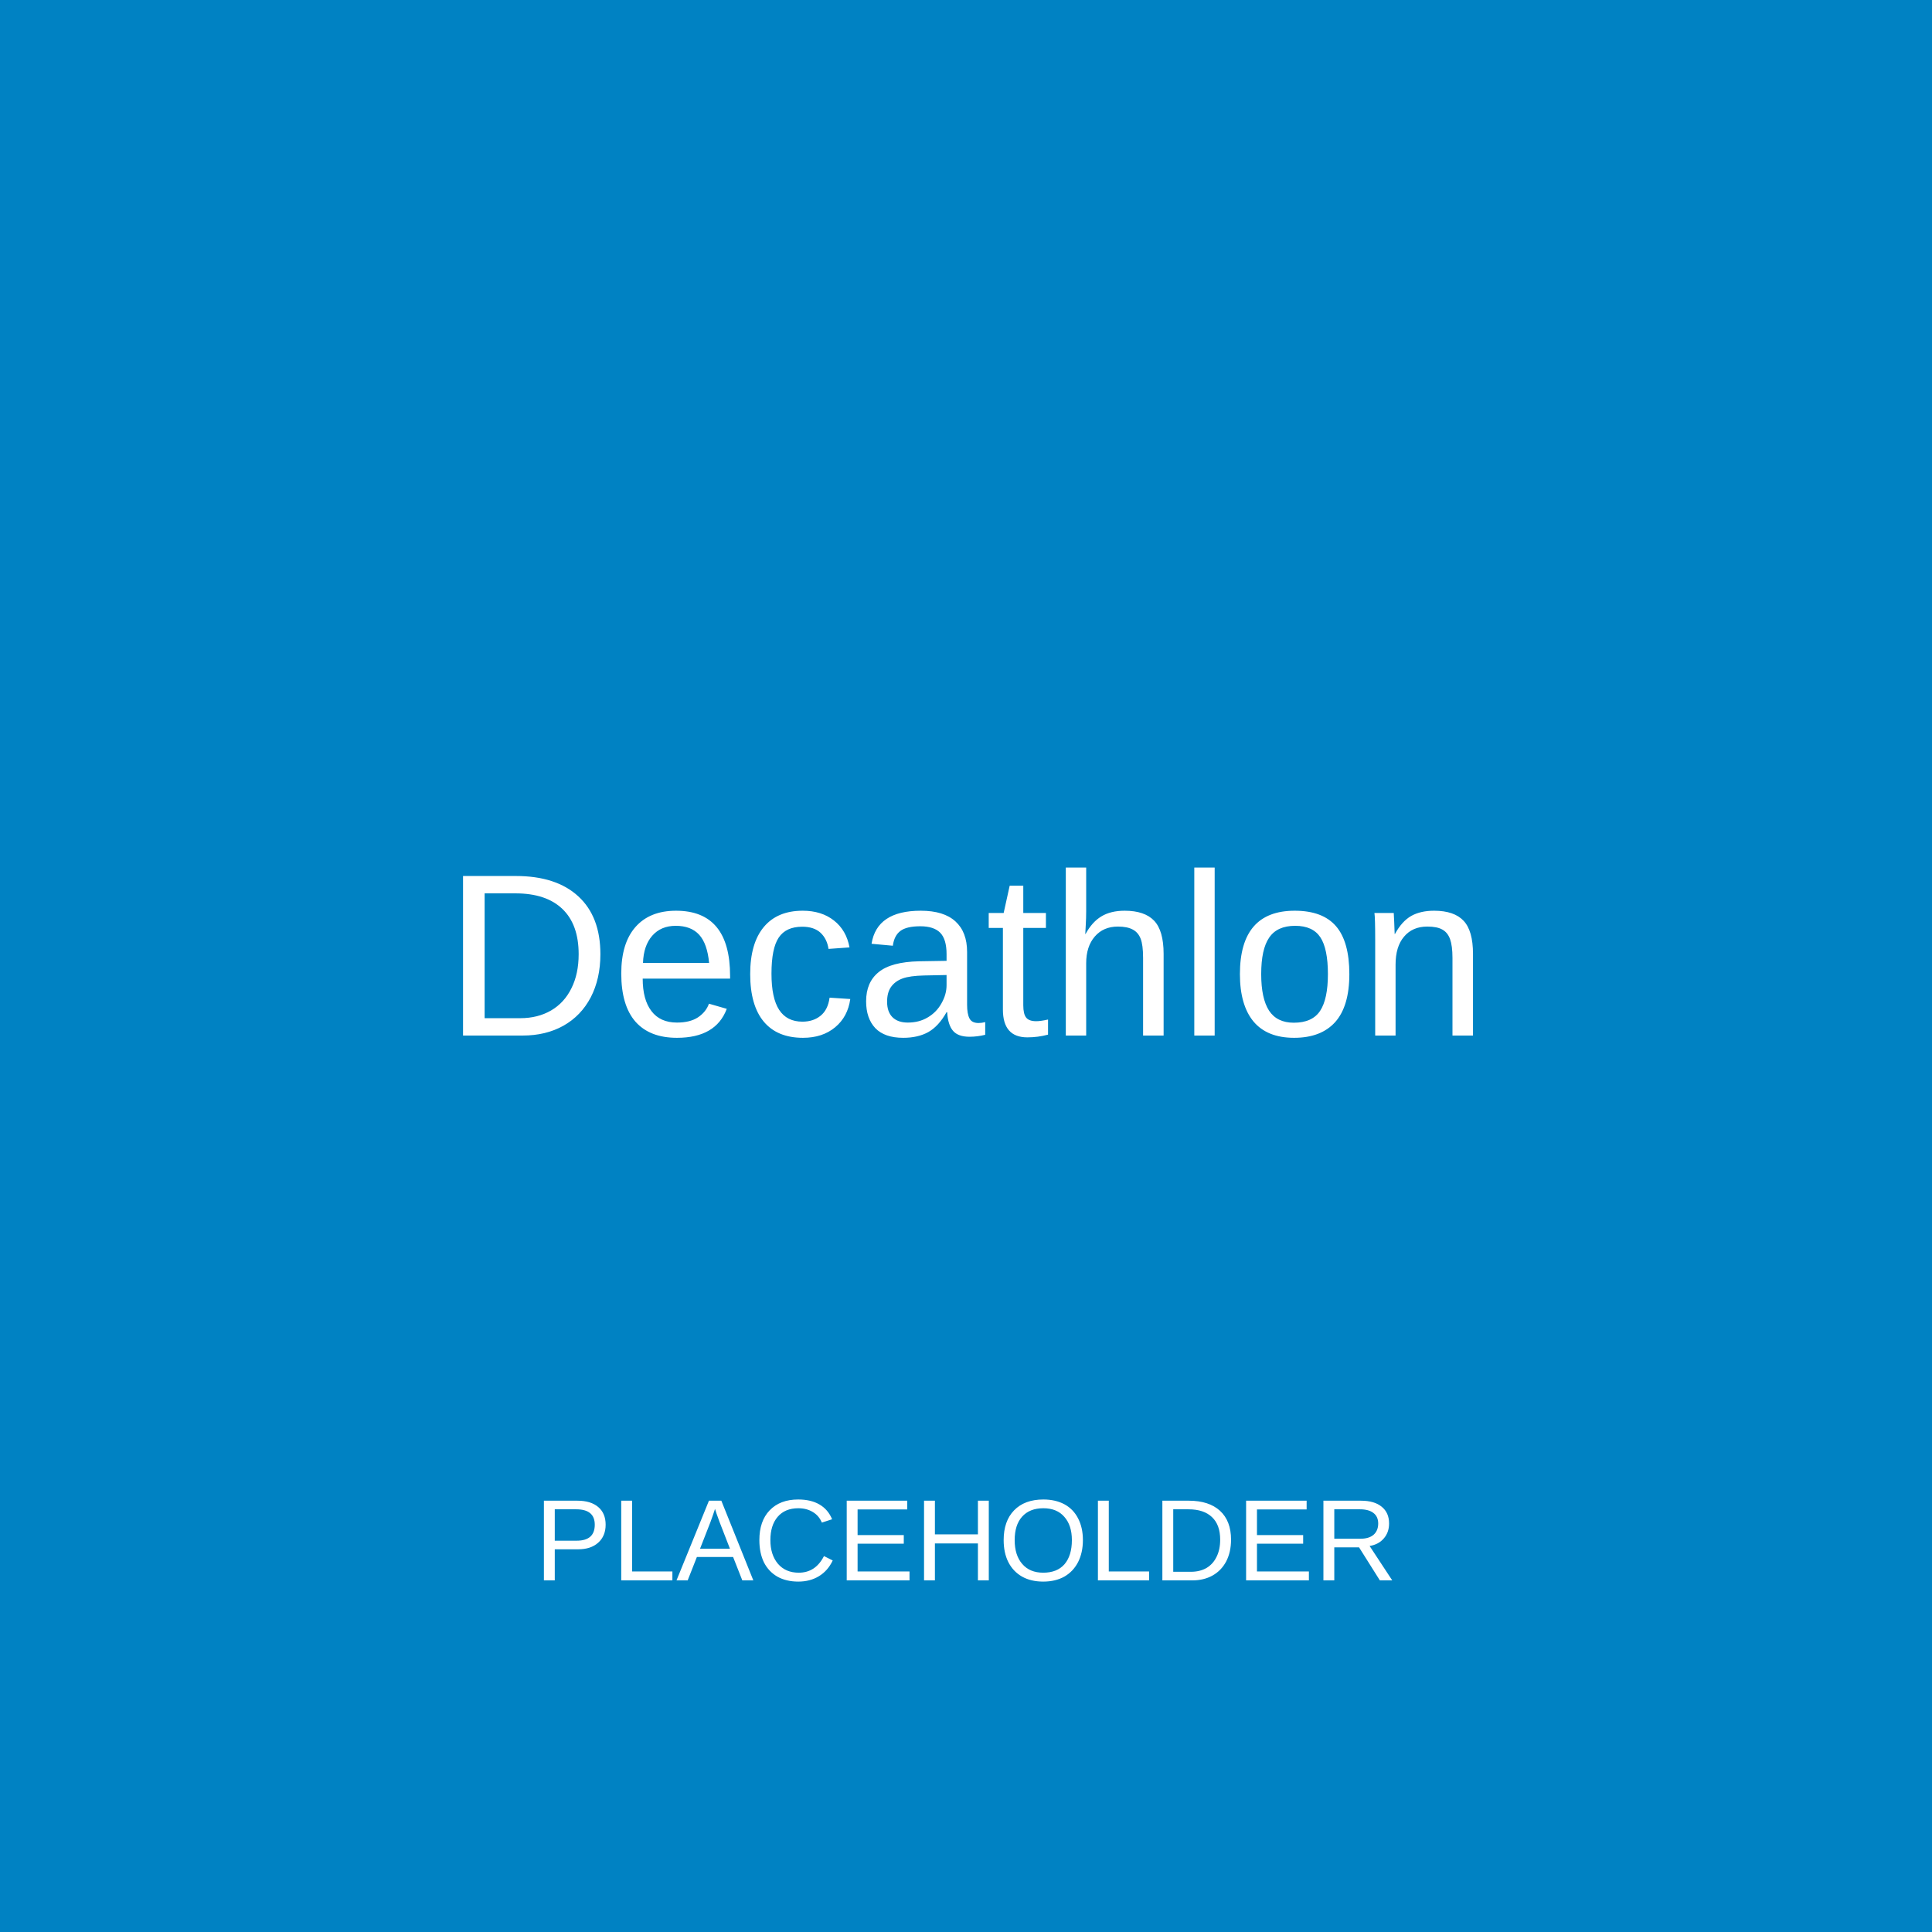
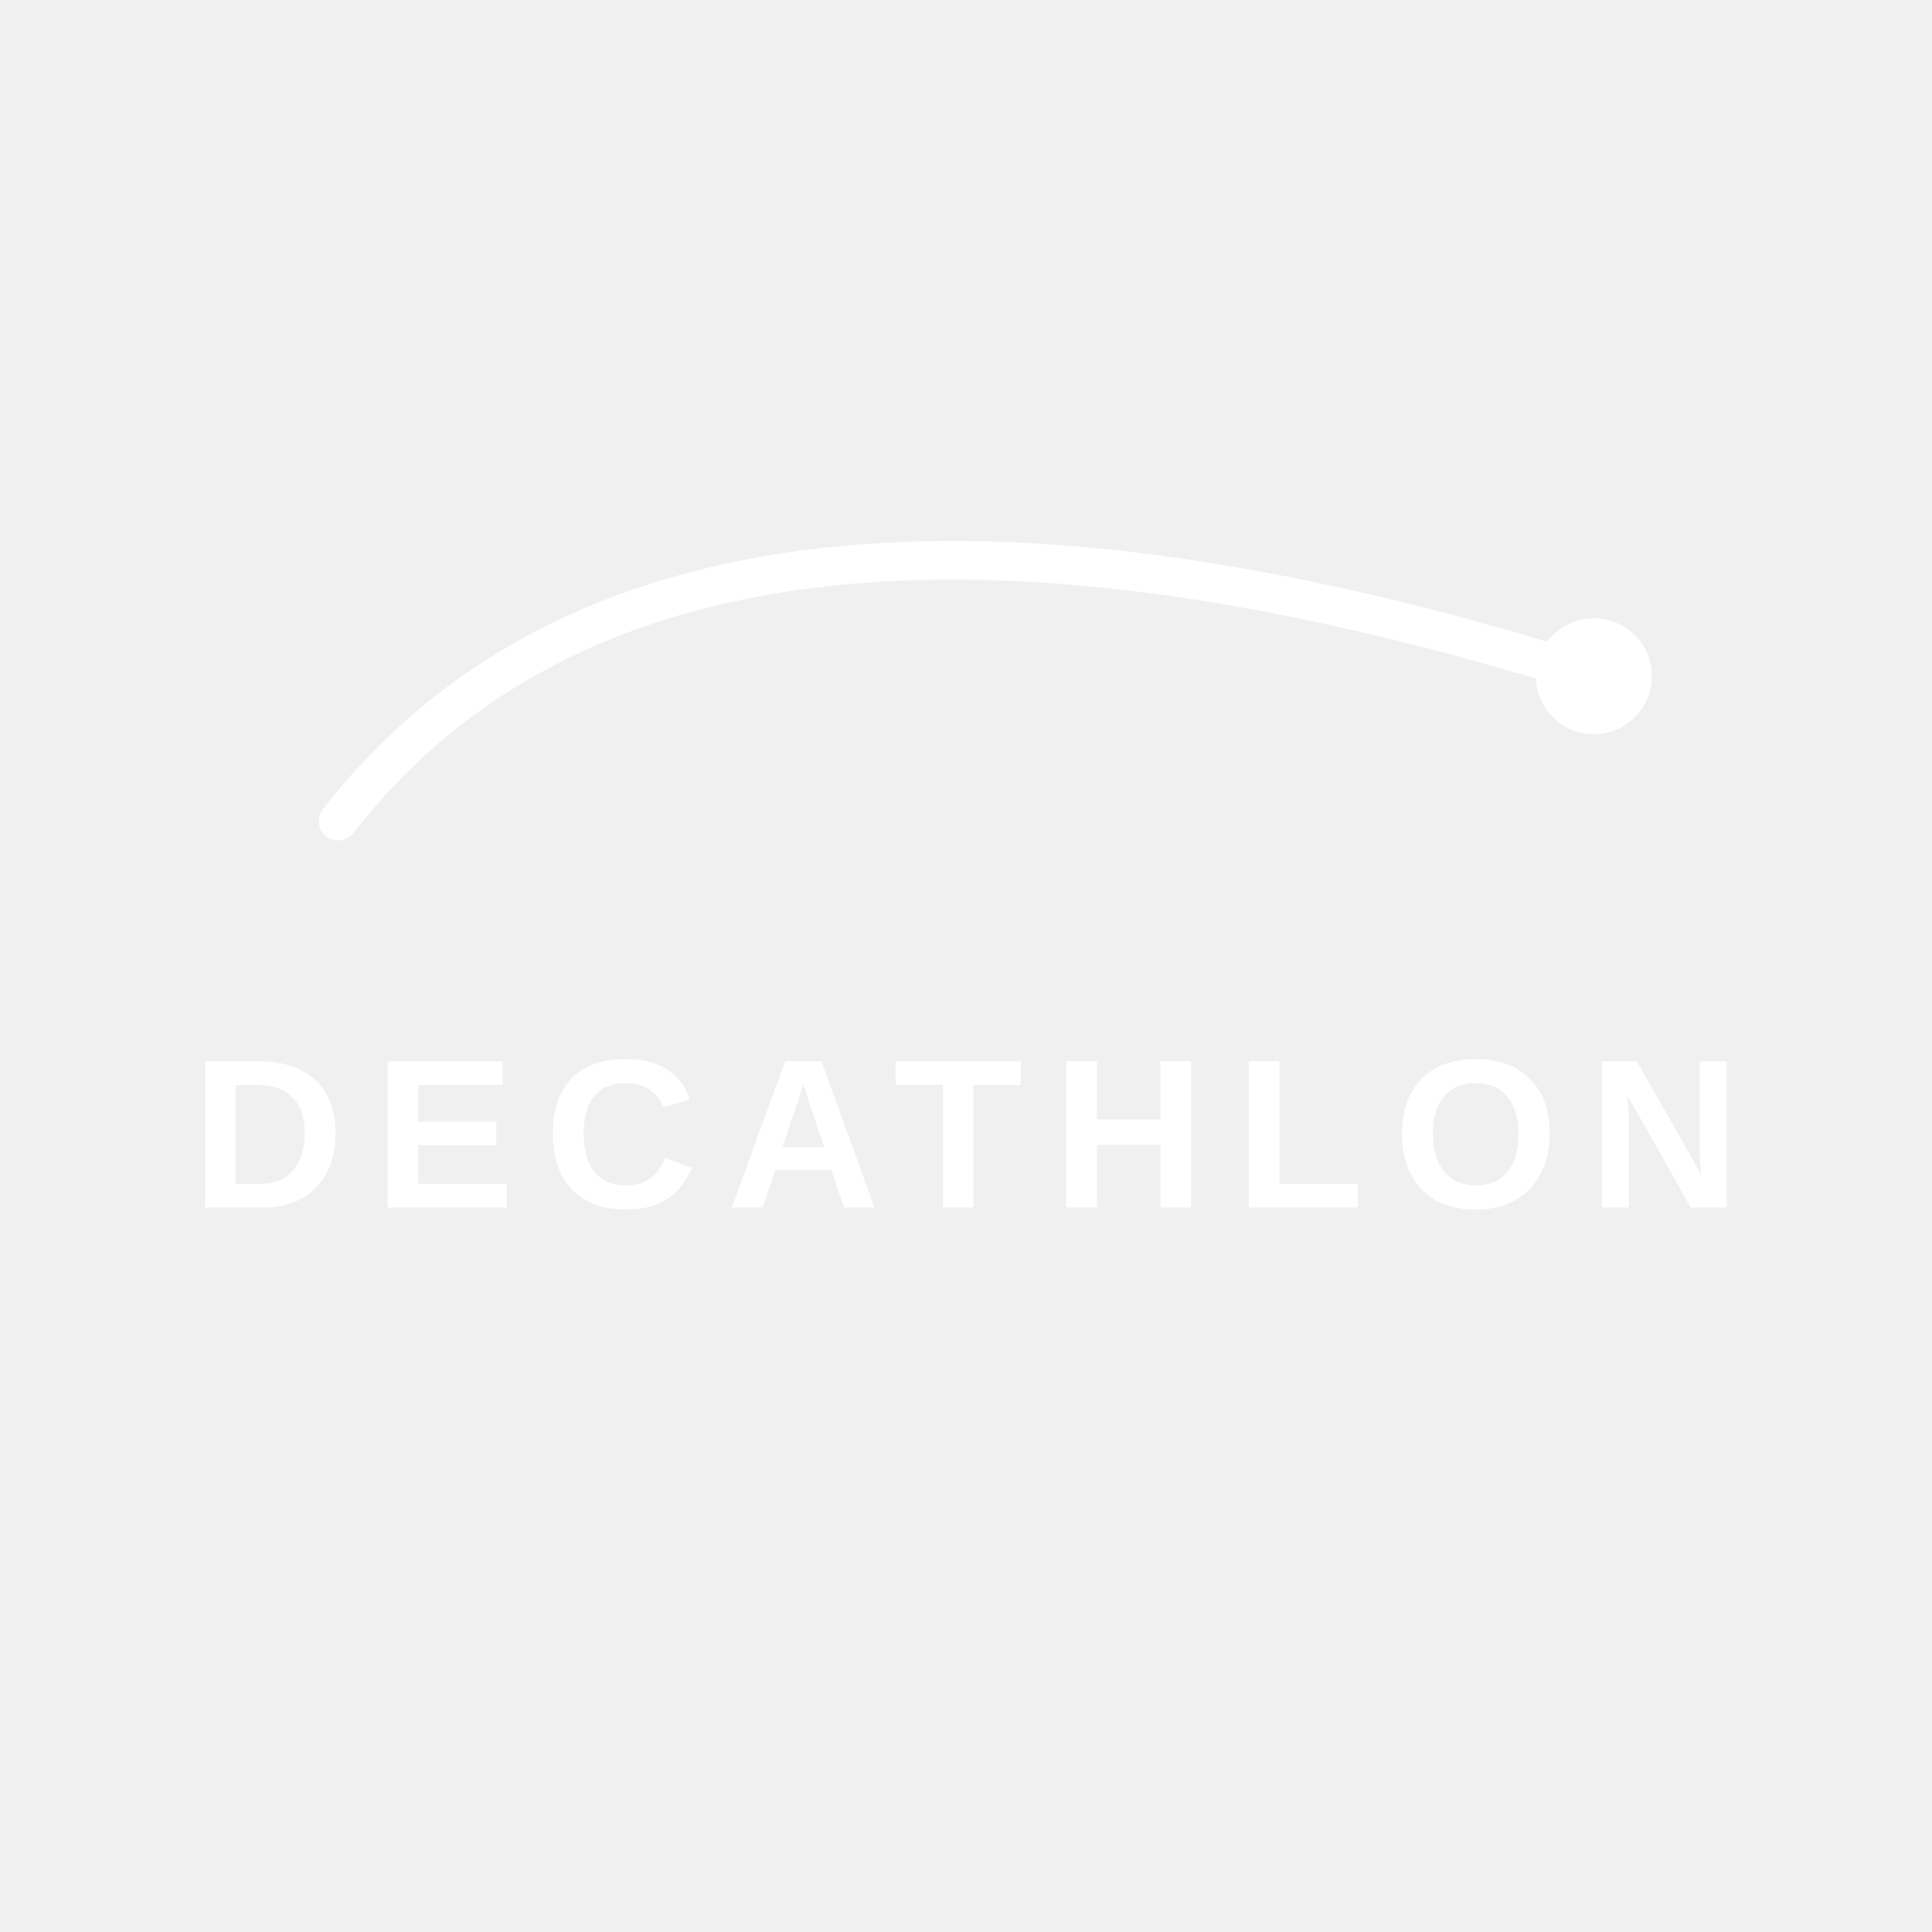
- <svg xmlns="http://www.w3.org/2000/svg" width="200" height="200">
-   <rect width="100%" height="100%" fill="#0082C3" />
-   <text x="50%" y="50%" font-family="Arial, sans-serif" font-size="24" fill="#ffffff" text-anchor="middle" dy=".3em">Decathlon</text>
-   <text x="50%" y="80%" font-family="Arial, sans-serif" font-size="12" fill="#ffffff" text-anchor="middle" dy=".3em">PLACEHOLDER</text>
+ <svg xmlns="http://www.w3.org/2000/svg" width="200" height="200" viewBox="0 0 200 200">
+   <path d="M35 85 Q70 40 165 70" stroke="#FFFFFF" stroke-width="4" fill="none" stroke-linecap="round" />
+   <circle cx="165" cy="70" r="6" fill="#FFFFFF" />
+   <text x="100" y="125" font-family="Arial, Helvetica, sans-serif" font-size="22" font-weight="900" fill="#FFFFFF" text-anchor="middle" letter-spacing="3">DECATHLON</text>
</svg>
